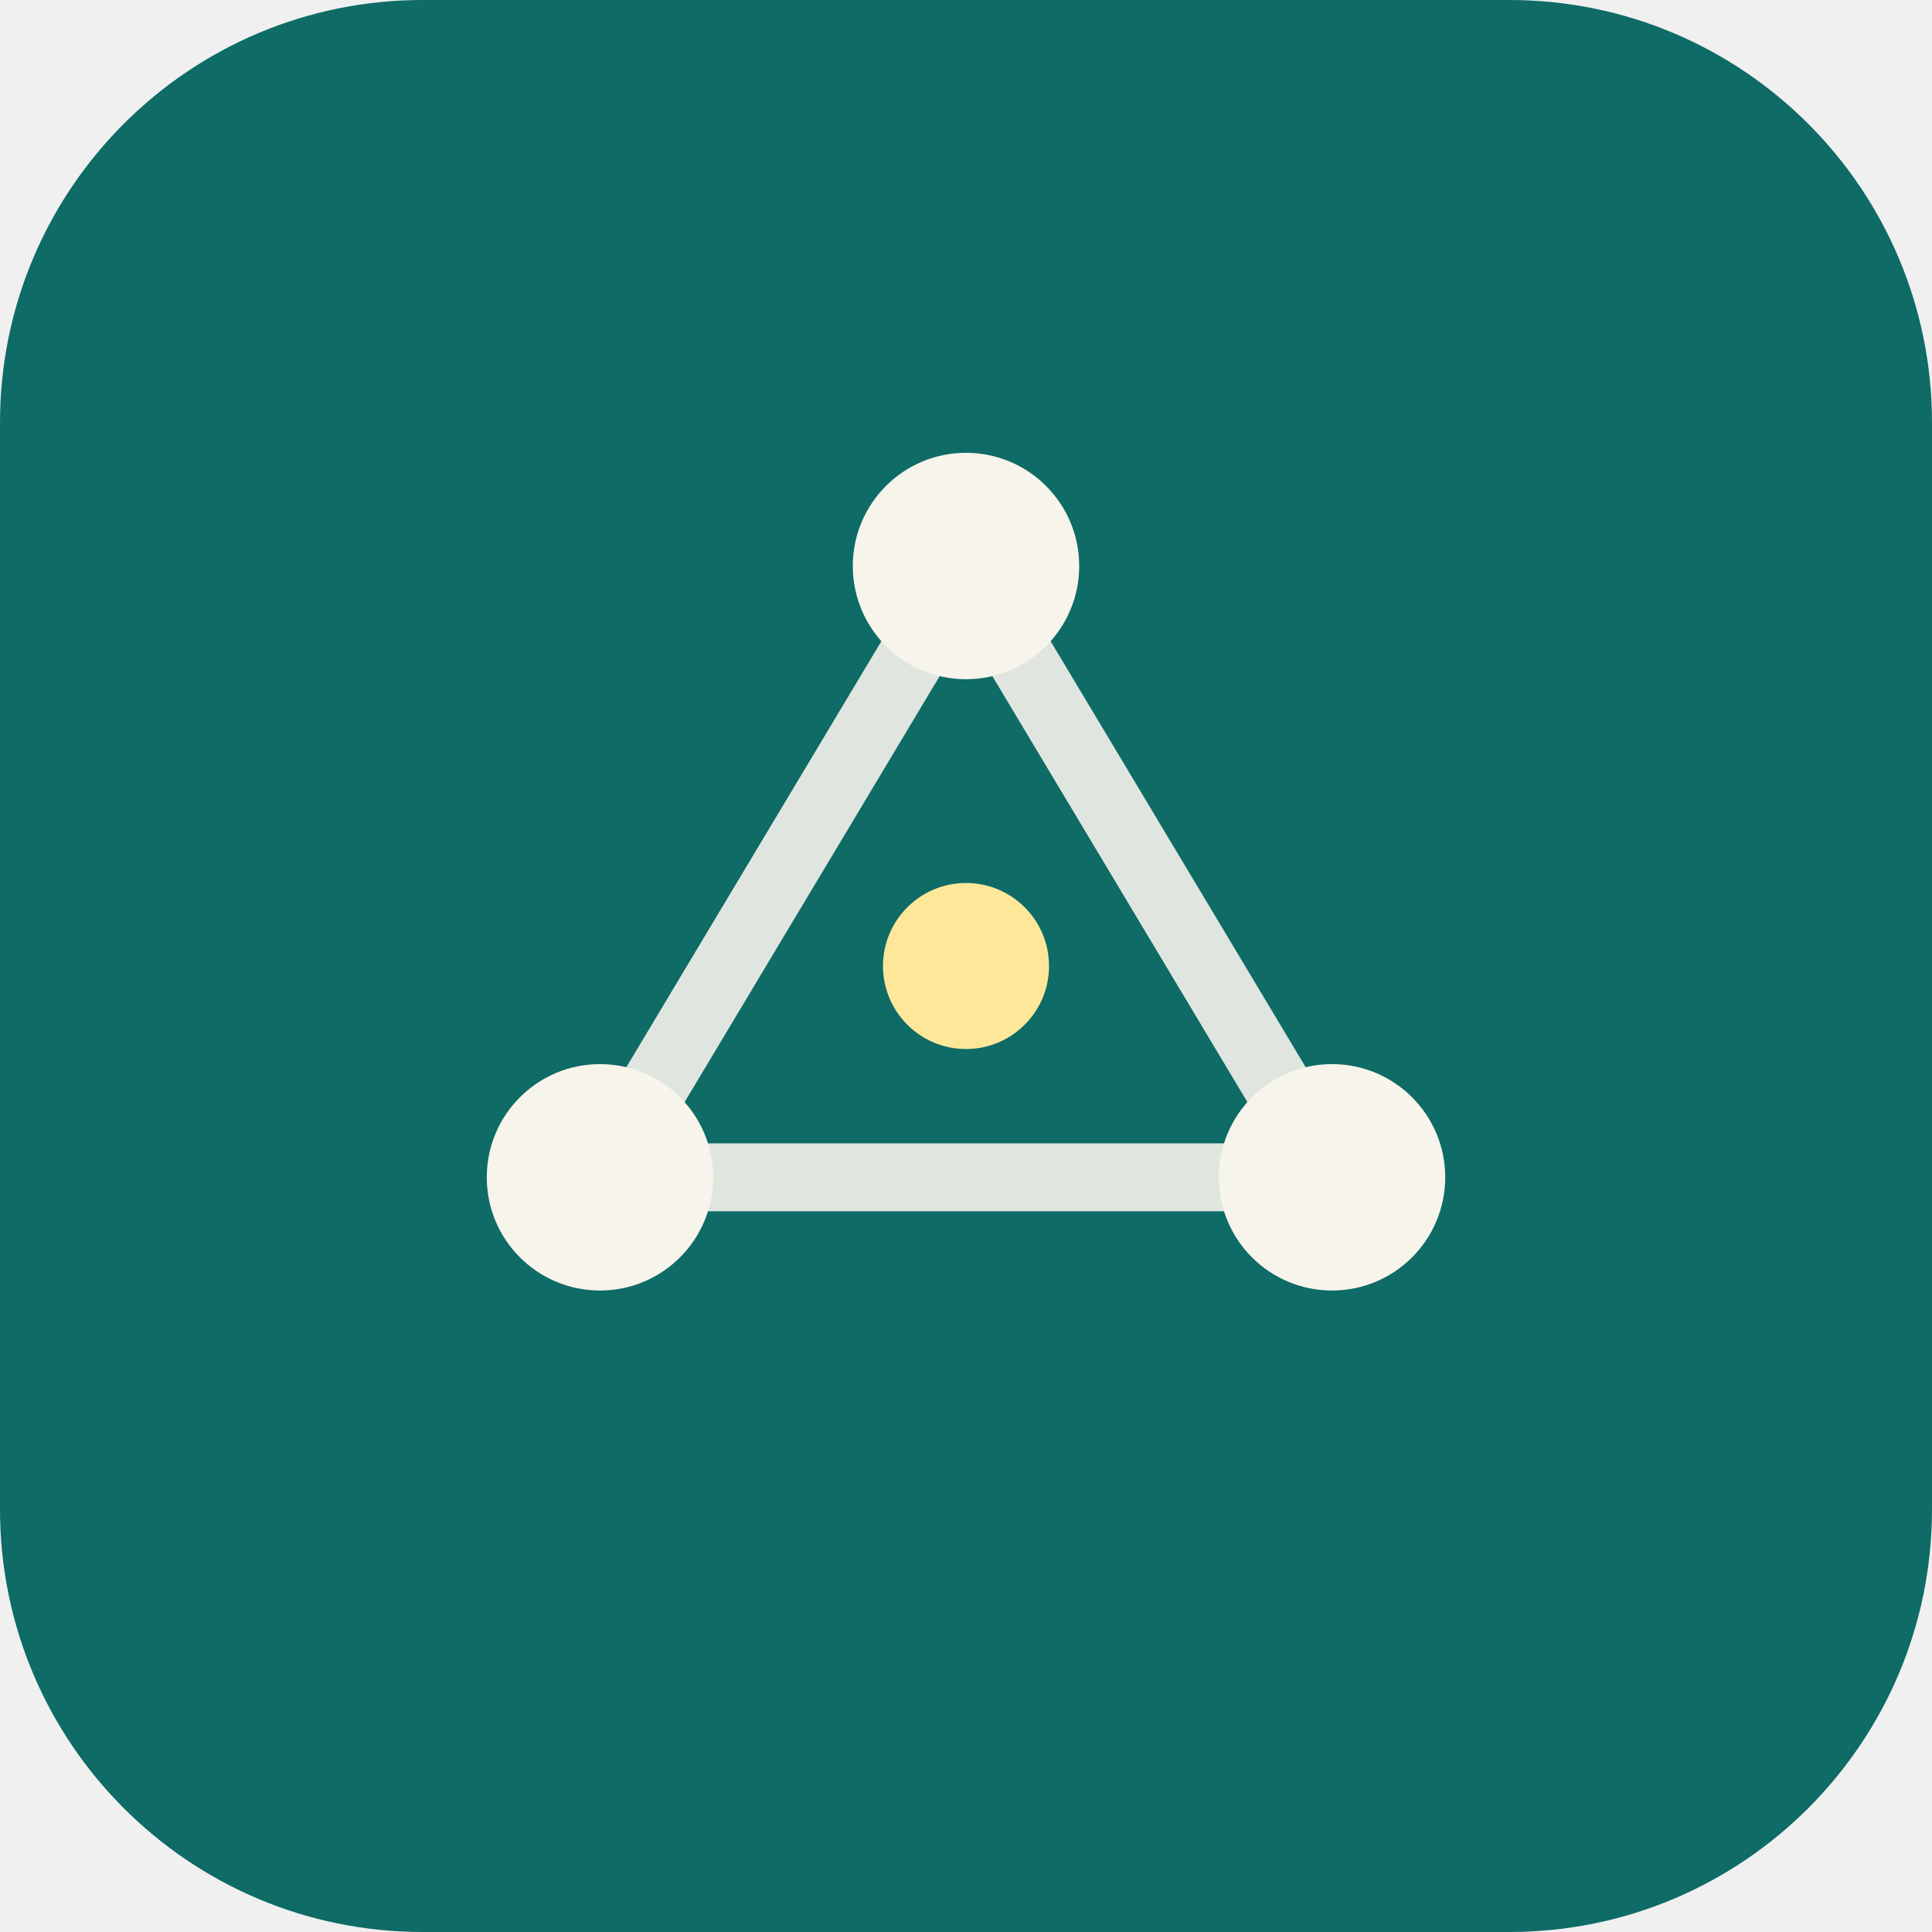
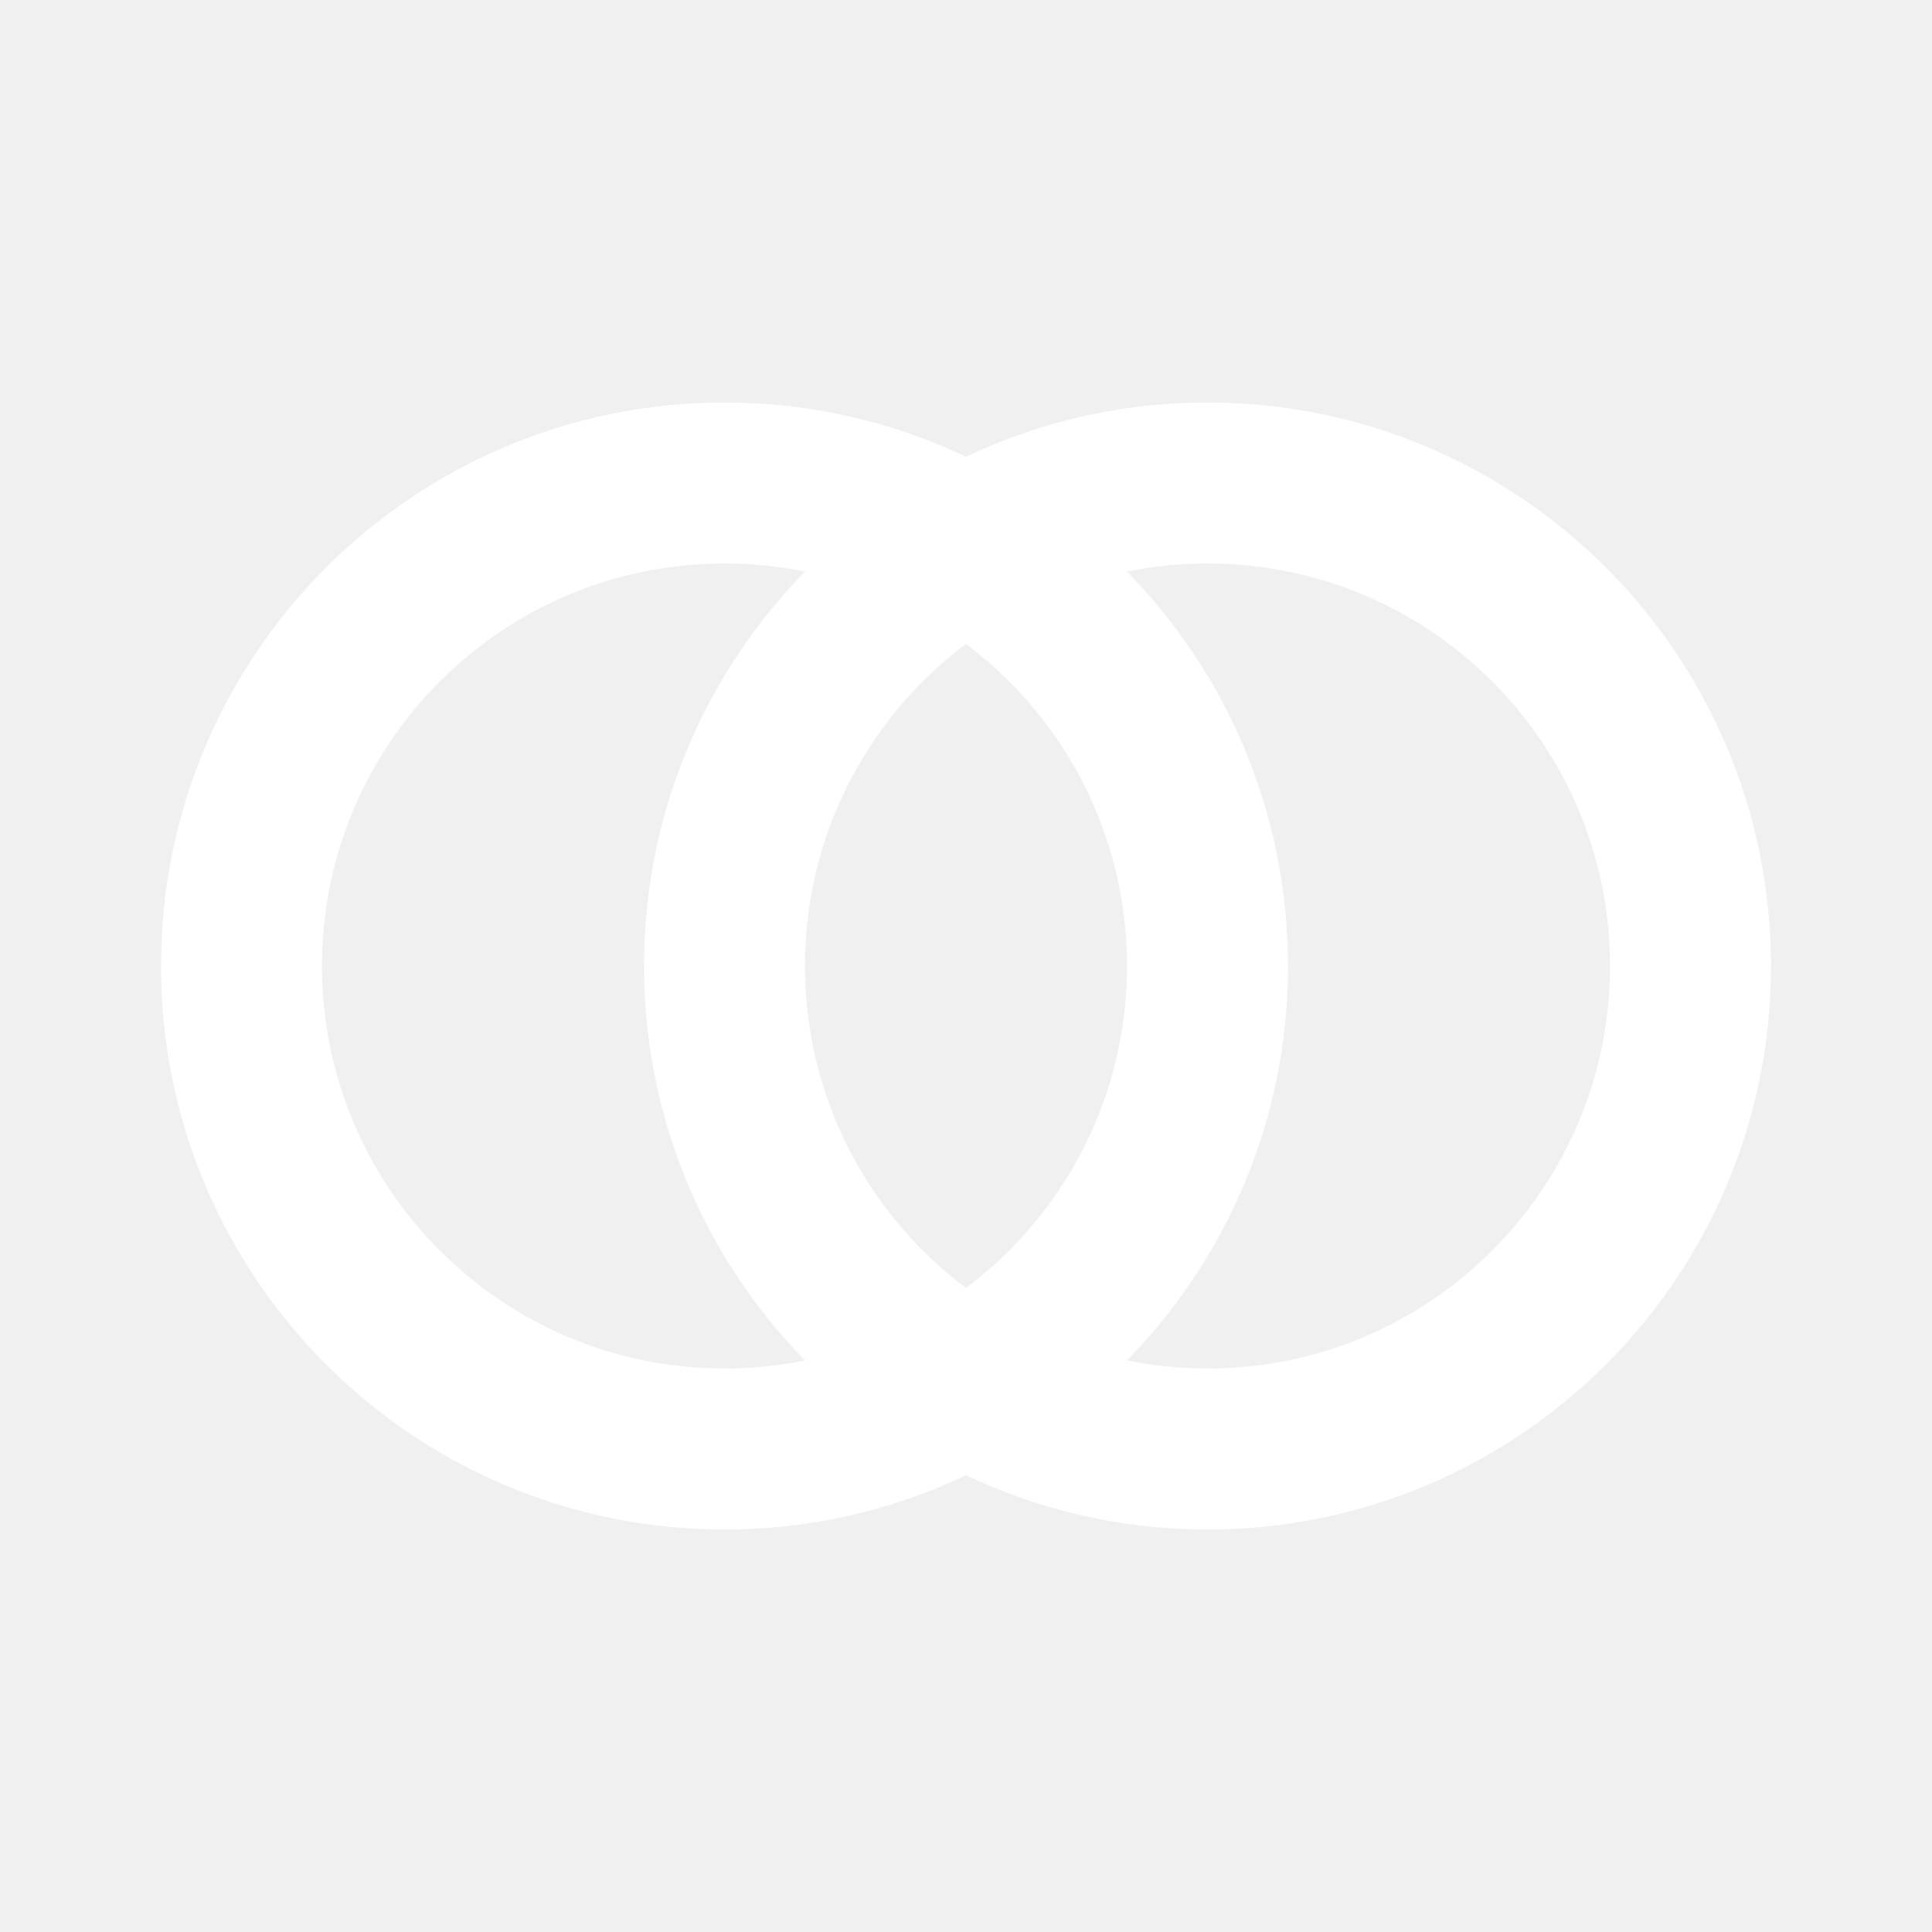
- <svg xmlns="http://www.w3.org/2000/svg" width="64" height="64" viewBox="0 0 512 512" role="img" aria-label="Kiosk">
-   <rect width="512" height="512" rx="112" fill="#0e6b66" />
-   <g fill="none" stroke="#f7f4ec" stroke-width="18" stroke-linecap="round">
-     <path d="M256 150 L353 312 L159 312 Z" stroke-opacity="0.9" />
-   </g>
-   <g fill="#f7f4ec">
-     <circle cx="256" cy="150" r="30" />
-     <circle cx="353" cy="312" r="30" />
-     <circle cx="159" cy="312" r="30" />
-   </g>
-   <circle cx="256" cy="256" r="22" fill="#ffe79a" />
+ <svg xmlns="http://www.w3.org/2000/svg" width="32" height="32" viewBox="0 0 24 24">
+   <circle cx="9" cy="12" r="6" fill="transparent" stroke="white" stroke-width="2" />
+   <circle cx="15" cy="12" r="6" fill="transparent" stroke="white" stroke-width="2" />
</svg>
